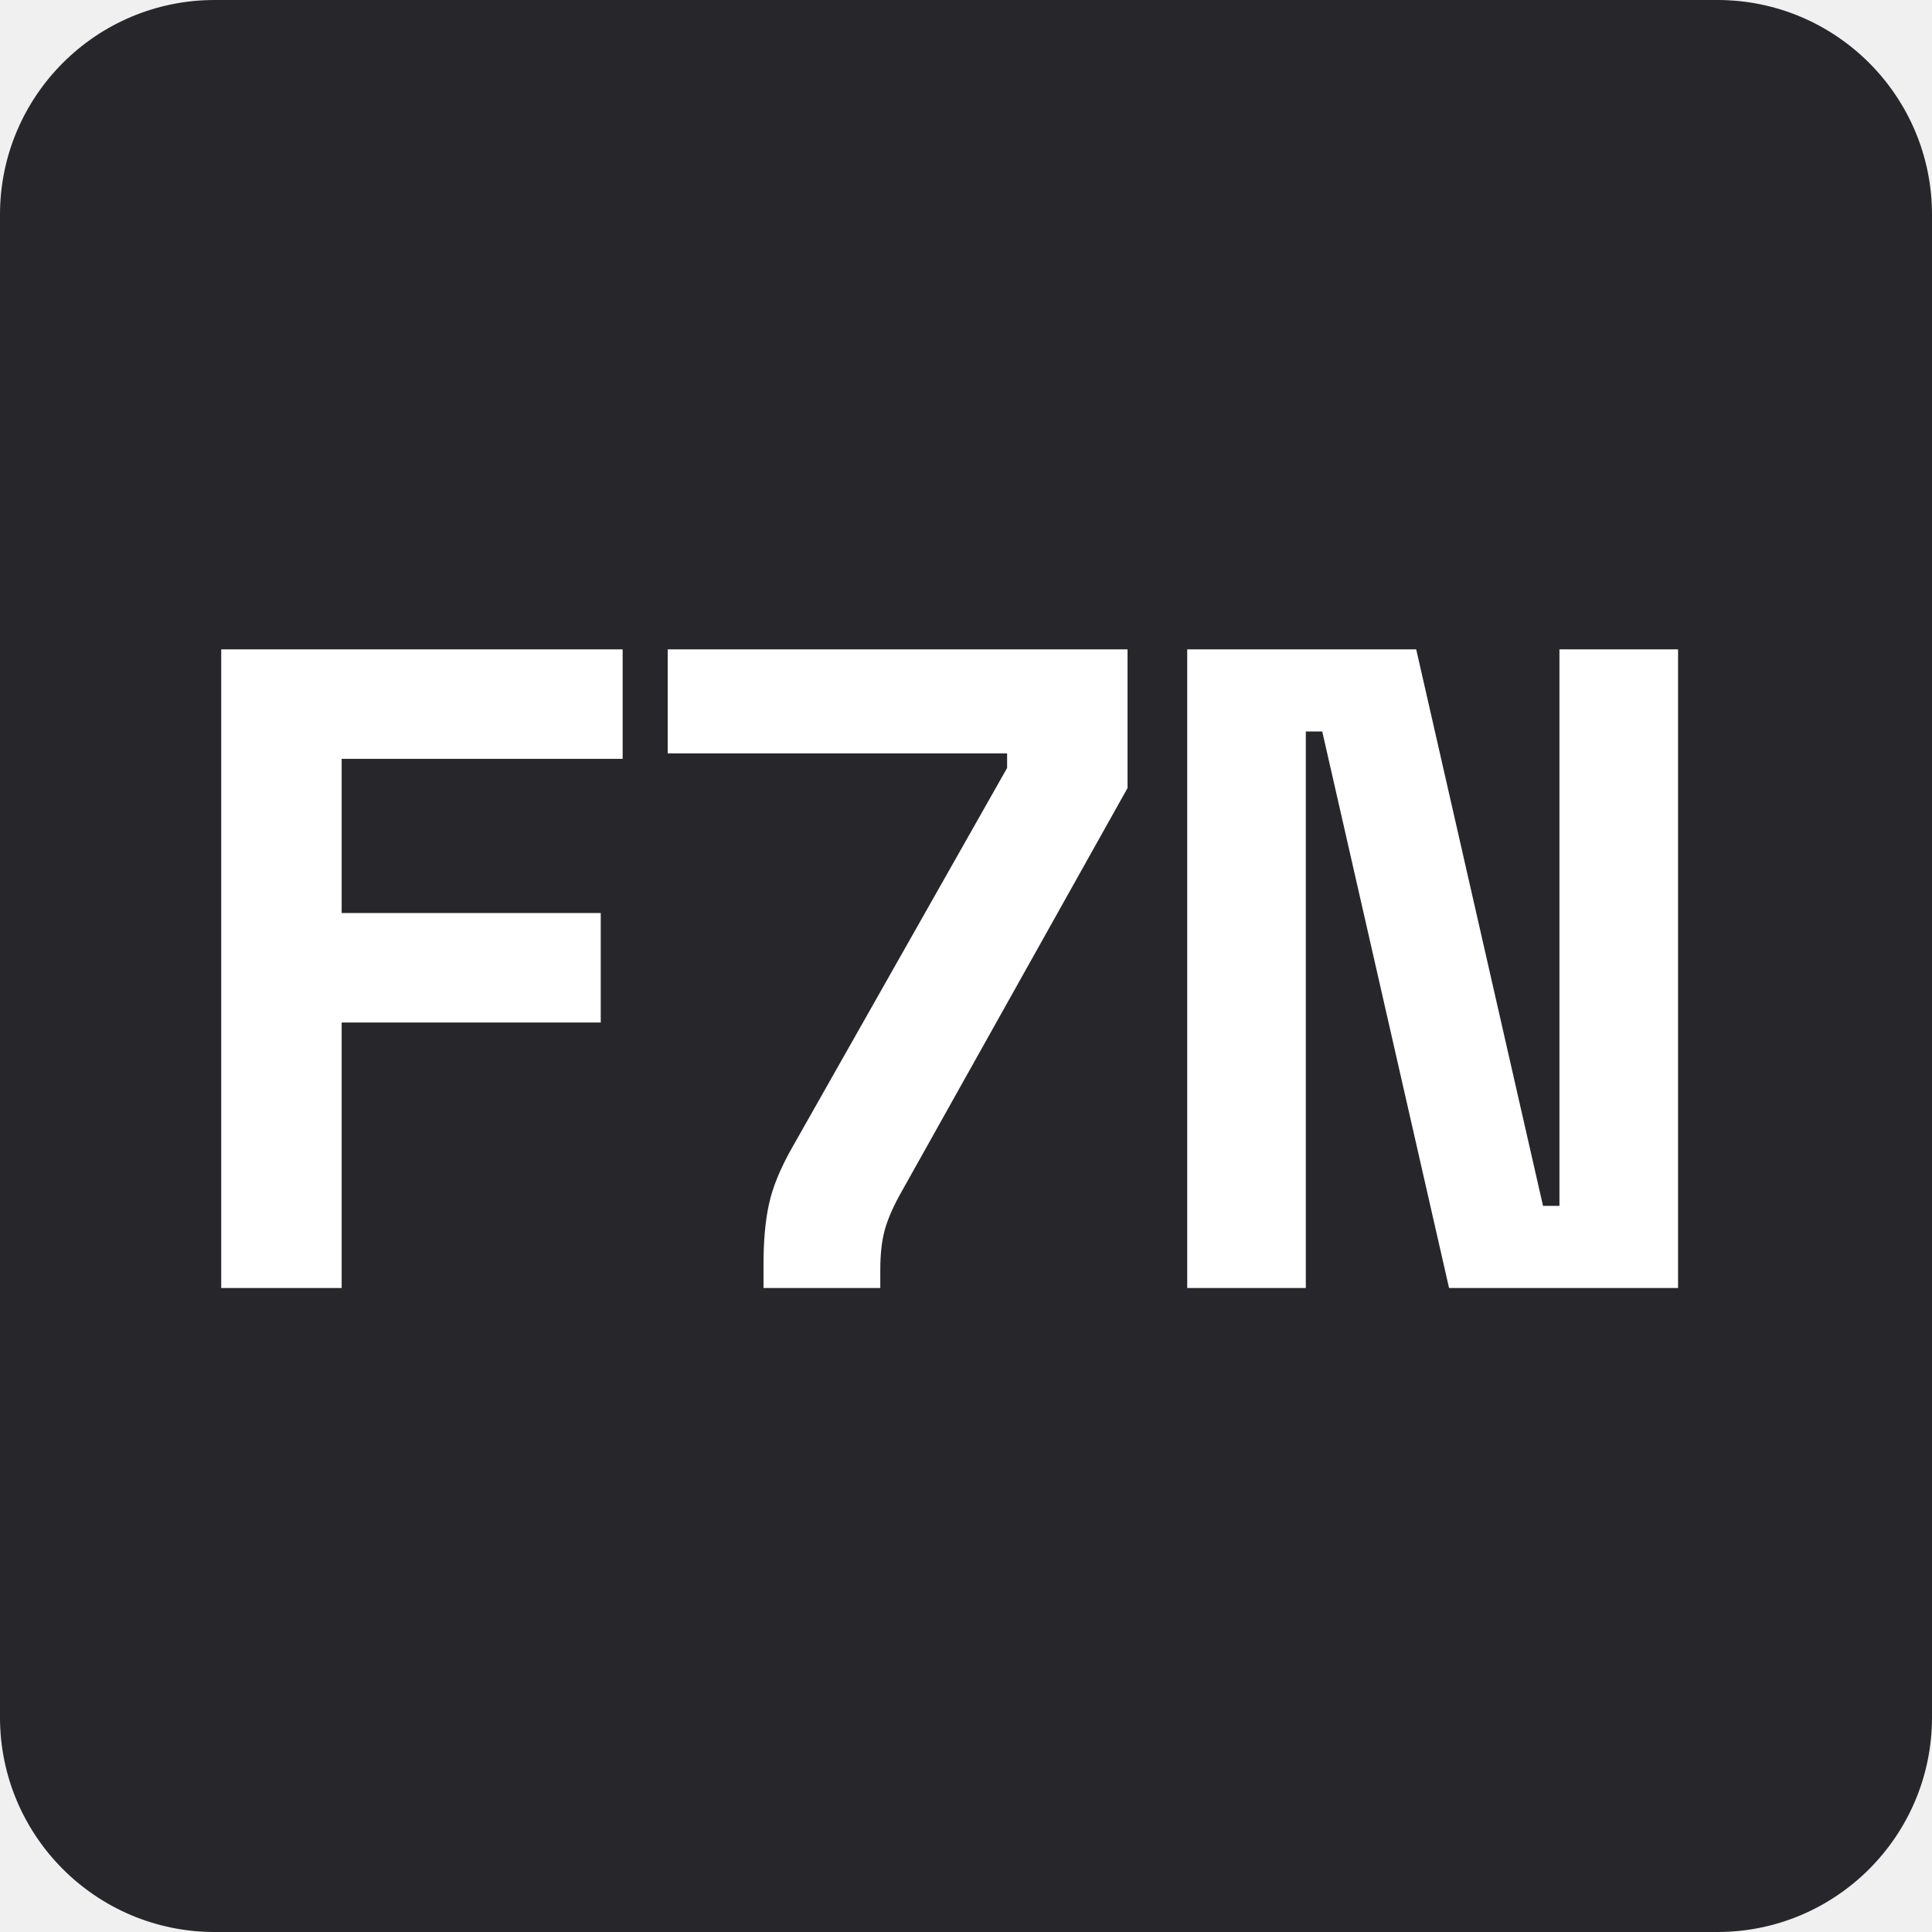
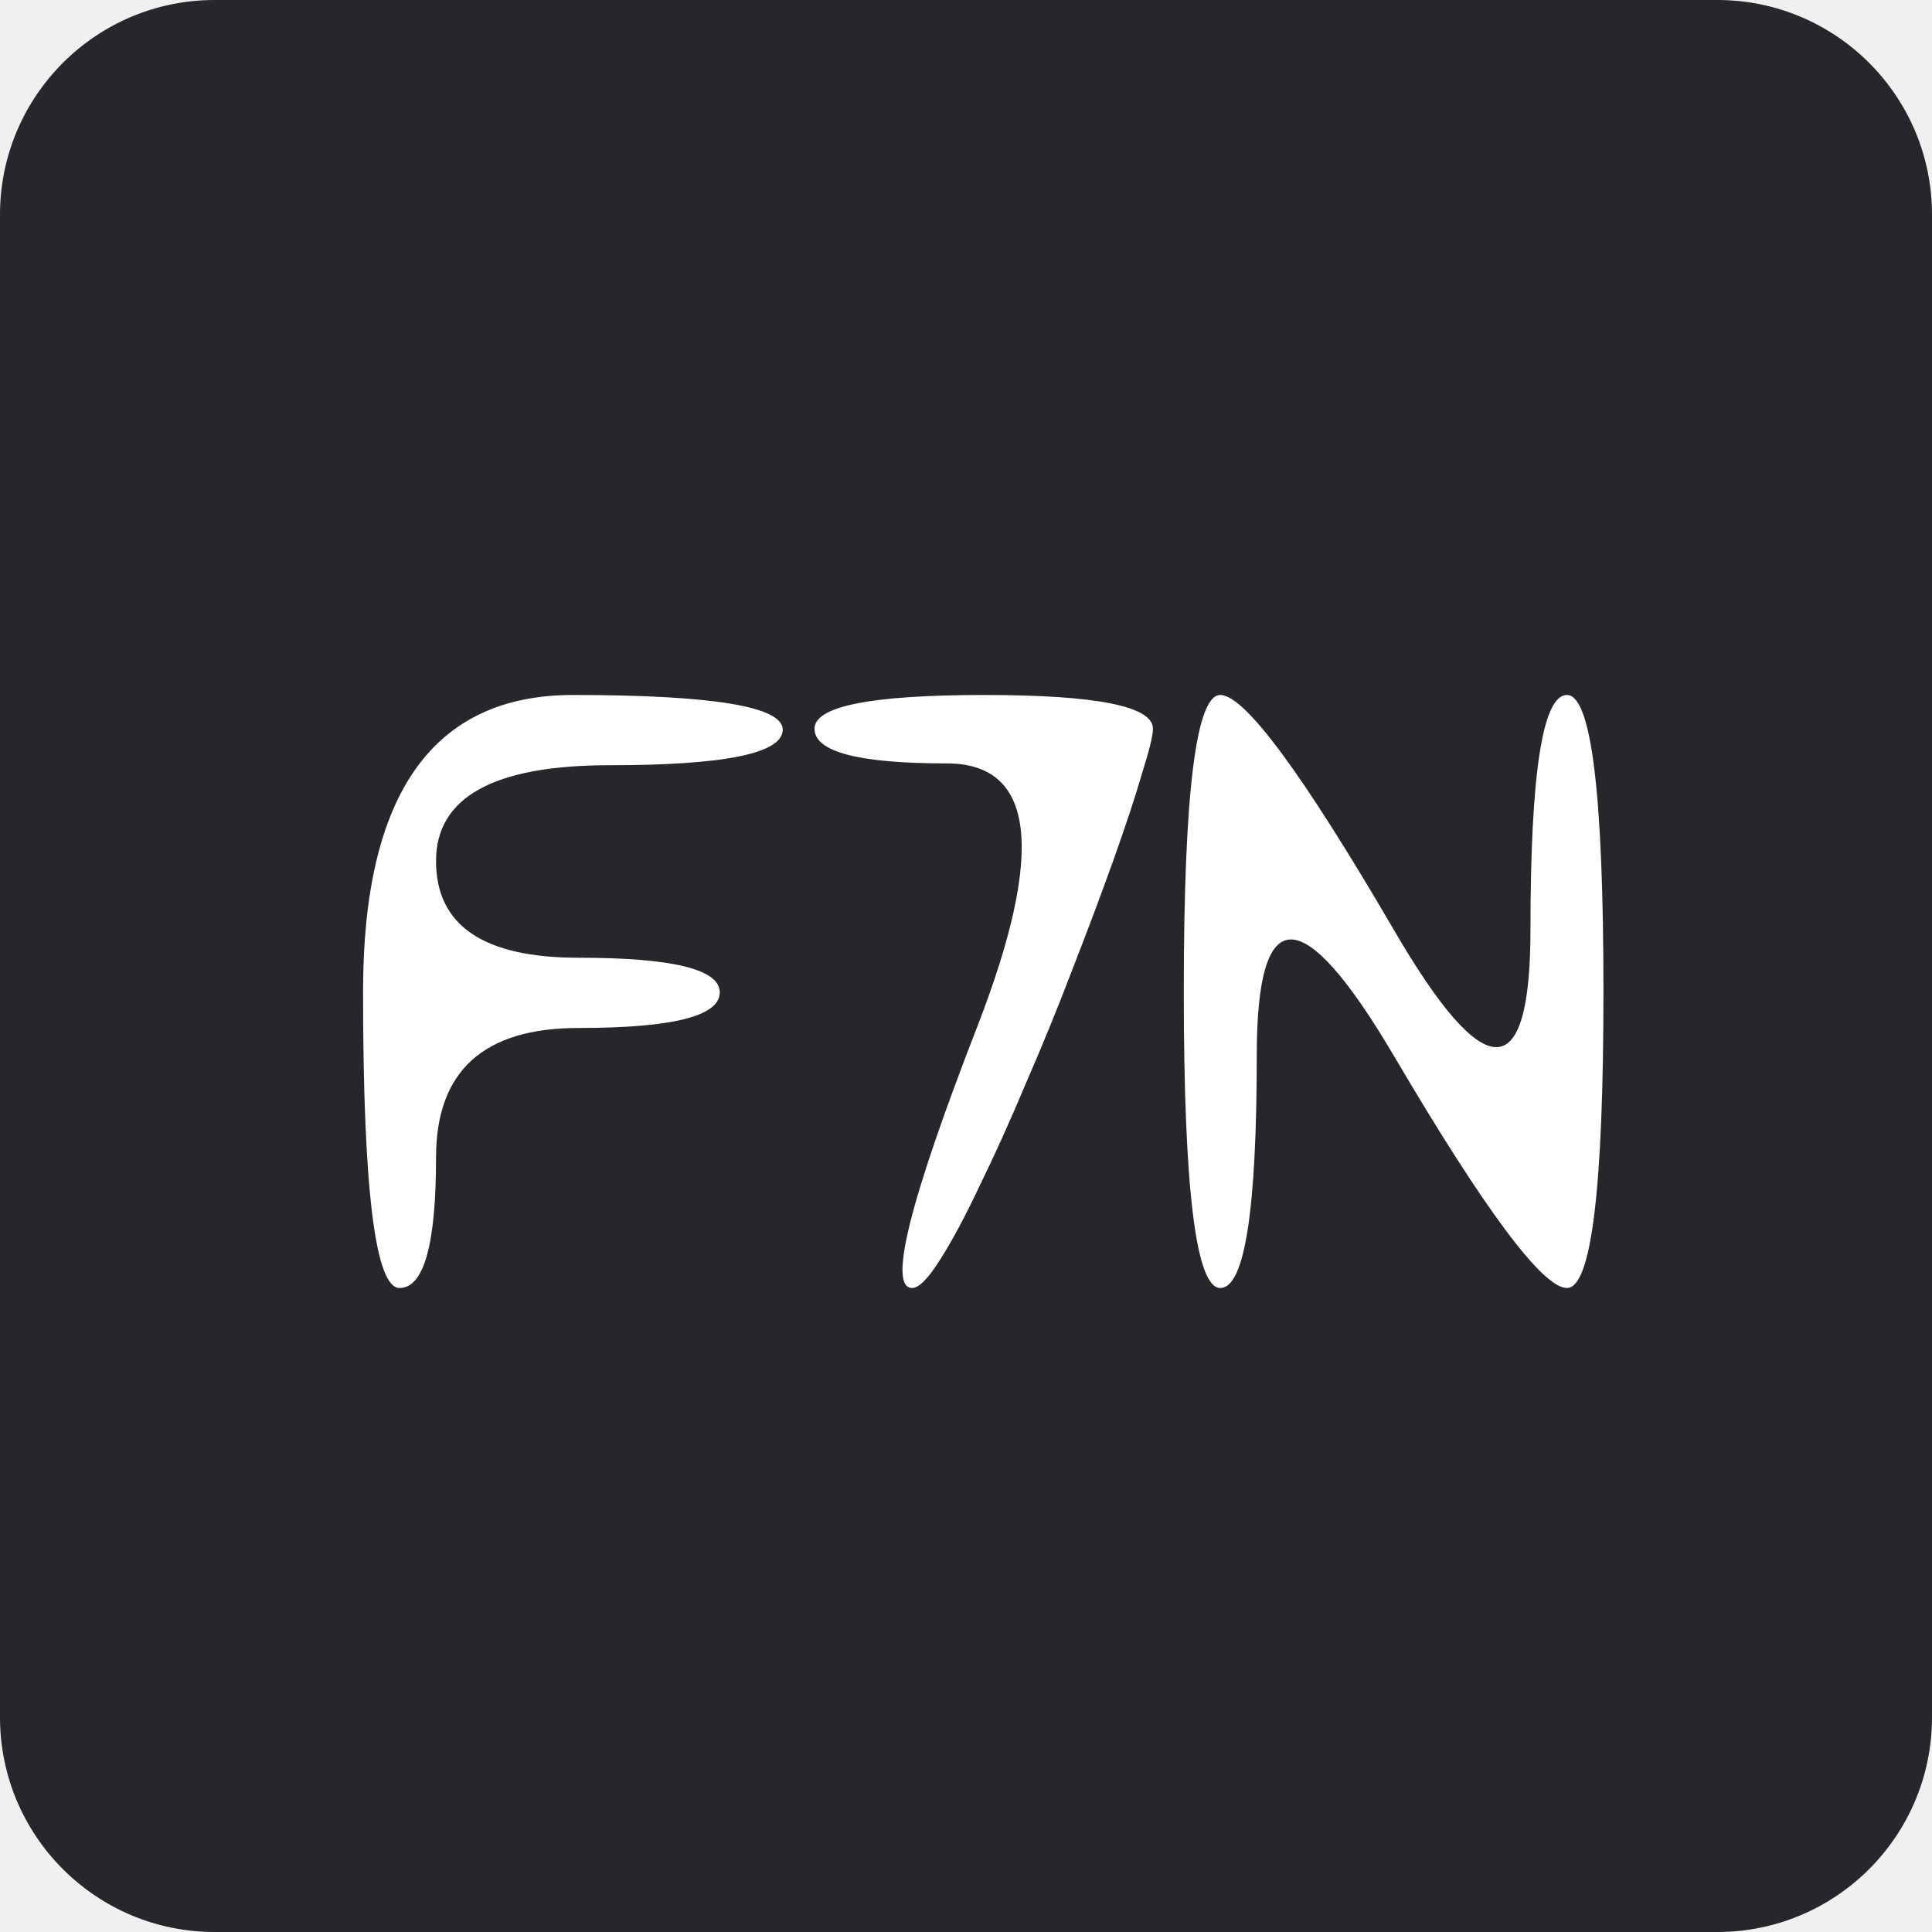
<svg xmlns="http://www.w3.org/2000/svg" width="36" height="36" viewBox="0 0 36 36" fill="none">
  <path d="M32 0H4C1.791 0 0 1.791 0 4V32C0 34.209 1.791 36 4 36H32C34.209 36 36 34.209 36 32V4C36 1.791 34.209 0 32 0Z" fill="#27272B" />
-   <path d="M4.122 24V12.1H11.602V14.14H6.366V17.013H11.194V19.053H6.366V24H4.122Z" fill="white" />
-   <path d="M14.227 24V23.558C14.227 23.116 14.261 22.742 14.329 22.436C14.397 22.119 14.544 21.762 14.771 21.365L18.766 14.31V14.038H12.442V12.1H21.01V14.684L16.794 22.215C16.647 22.476 16.545 22.708 16.488 22.912C16.431 23.116 16.403 23.365 16.403 23.66V24H14.227Z" fill="white" />
-   <path d="M22.122 24V12.1H26.389L28.752 22.47H29.058V12.1H31.268V24H27.001L24.638 13.63H24.332V24H22.122Z" fill="white" />
+   <path d="M11.355 14.259C9.202 14.259 8.125 14.854 8.125 16.044C8.125 17.245 9.009 17.846 10.777 17.846C12.534 17.846 13.412 18.061 13.412 18.492C13.412 18.934 12.534 19.155 10.777 19.155C9.009 19.155 8.125 19.96 8.125 21.569C8.125 23.19 7.898 24 7.445 24C6.992 24 6.765 22.158 6.765 18.475C6.765 14.792 8.068 12.95 10.675 12.95C13.282 12.95 14.585 13.165 14.585 13.596C14.585 14.038 13.508 14.259 11.355 14.259ZM18.339 12.95C20.435 12.95 21.484 13.16 21.484 13.579C21.484 13.704 21.416 13.981 21.28 14.412C21.155 14.843 20.979 15.375 20.753 16.01C20.526 16.645 20.271 17.325 19.988 18.05C19.716 18.764 19.427 19.472 19.121 20.175C18.826 20.878 18.537 21.518 18.254 22.096C17.982 22.674 17.732 23.139 17.506 23.49C17.29 23.83 17.12 24 16.996 24C16.542 24 16.95 22.368 18.22 19.104C19.478 15.851 19.285 14.225 17.642 14.225C15.998 14.225 15.177 14.01 15.177 13.579C15.177 13.16 16.231 12.95 18.339 12.95ZM29.198 12.95C29.652 12.95 29.878 14.792 29.878 18.475C29.878 22.158 29.652 24 29.198 24C28.745 24 27.668 22.555 25.968 19.665C24.268 16.786 23.418 16.786 23.418 19.665C23.418 22.555 23.192 24 22.738 24C22.285 24 22.058 22.158 22.058 18.475C22.058 14.792 22.285 12.95 22.738 12.95C23.192 12.95 24.268 14.406 25.968 17.319C27.668 20.243 28.518 20.243 28.518 17.319C28.518 14.406 28.745 12.95 29.198 12.95Z" fill="white" />
</svg>
